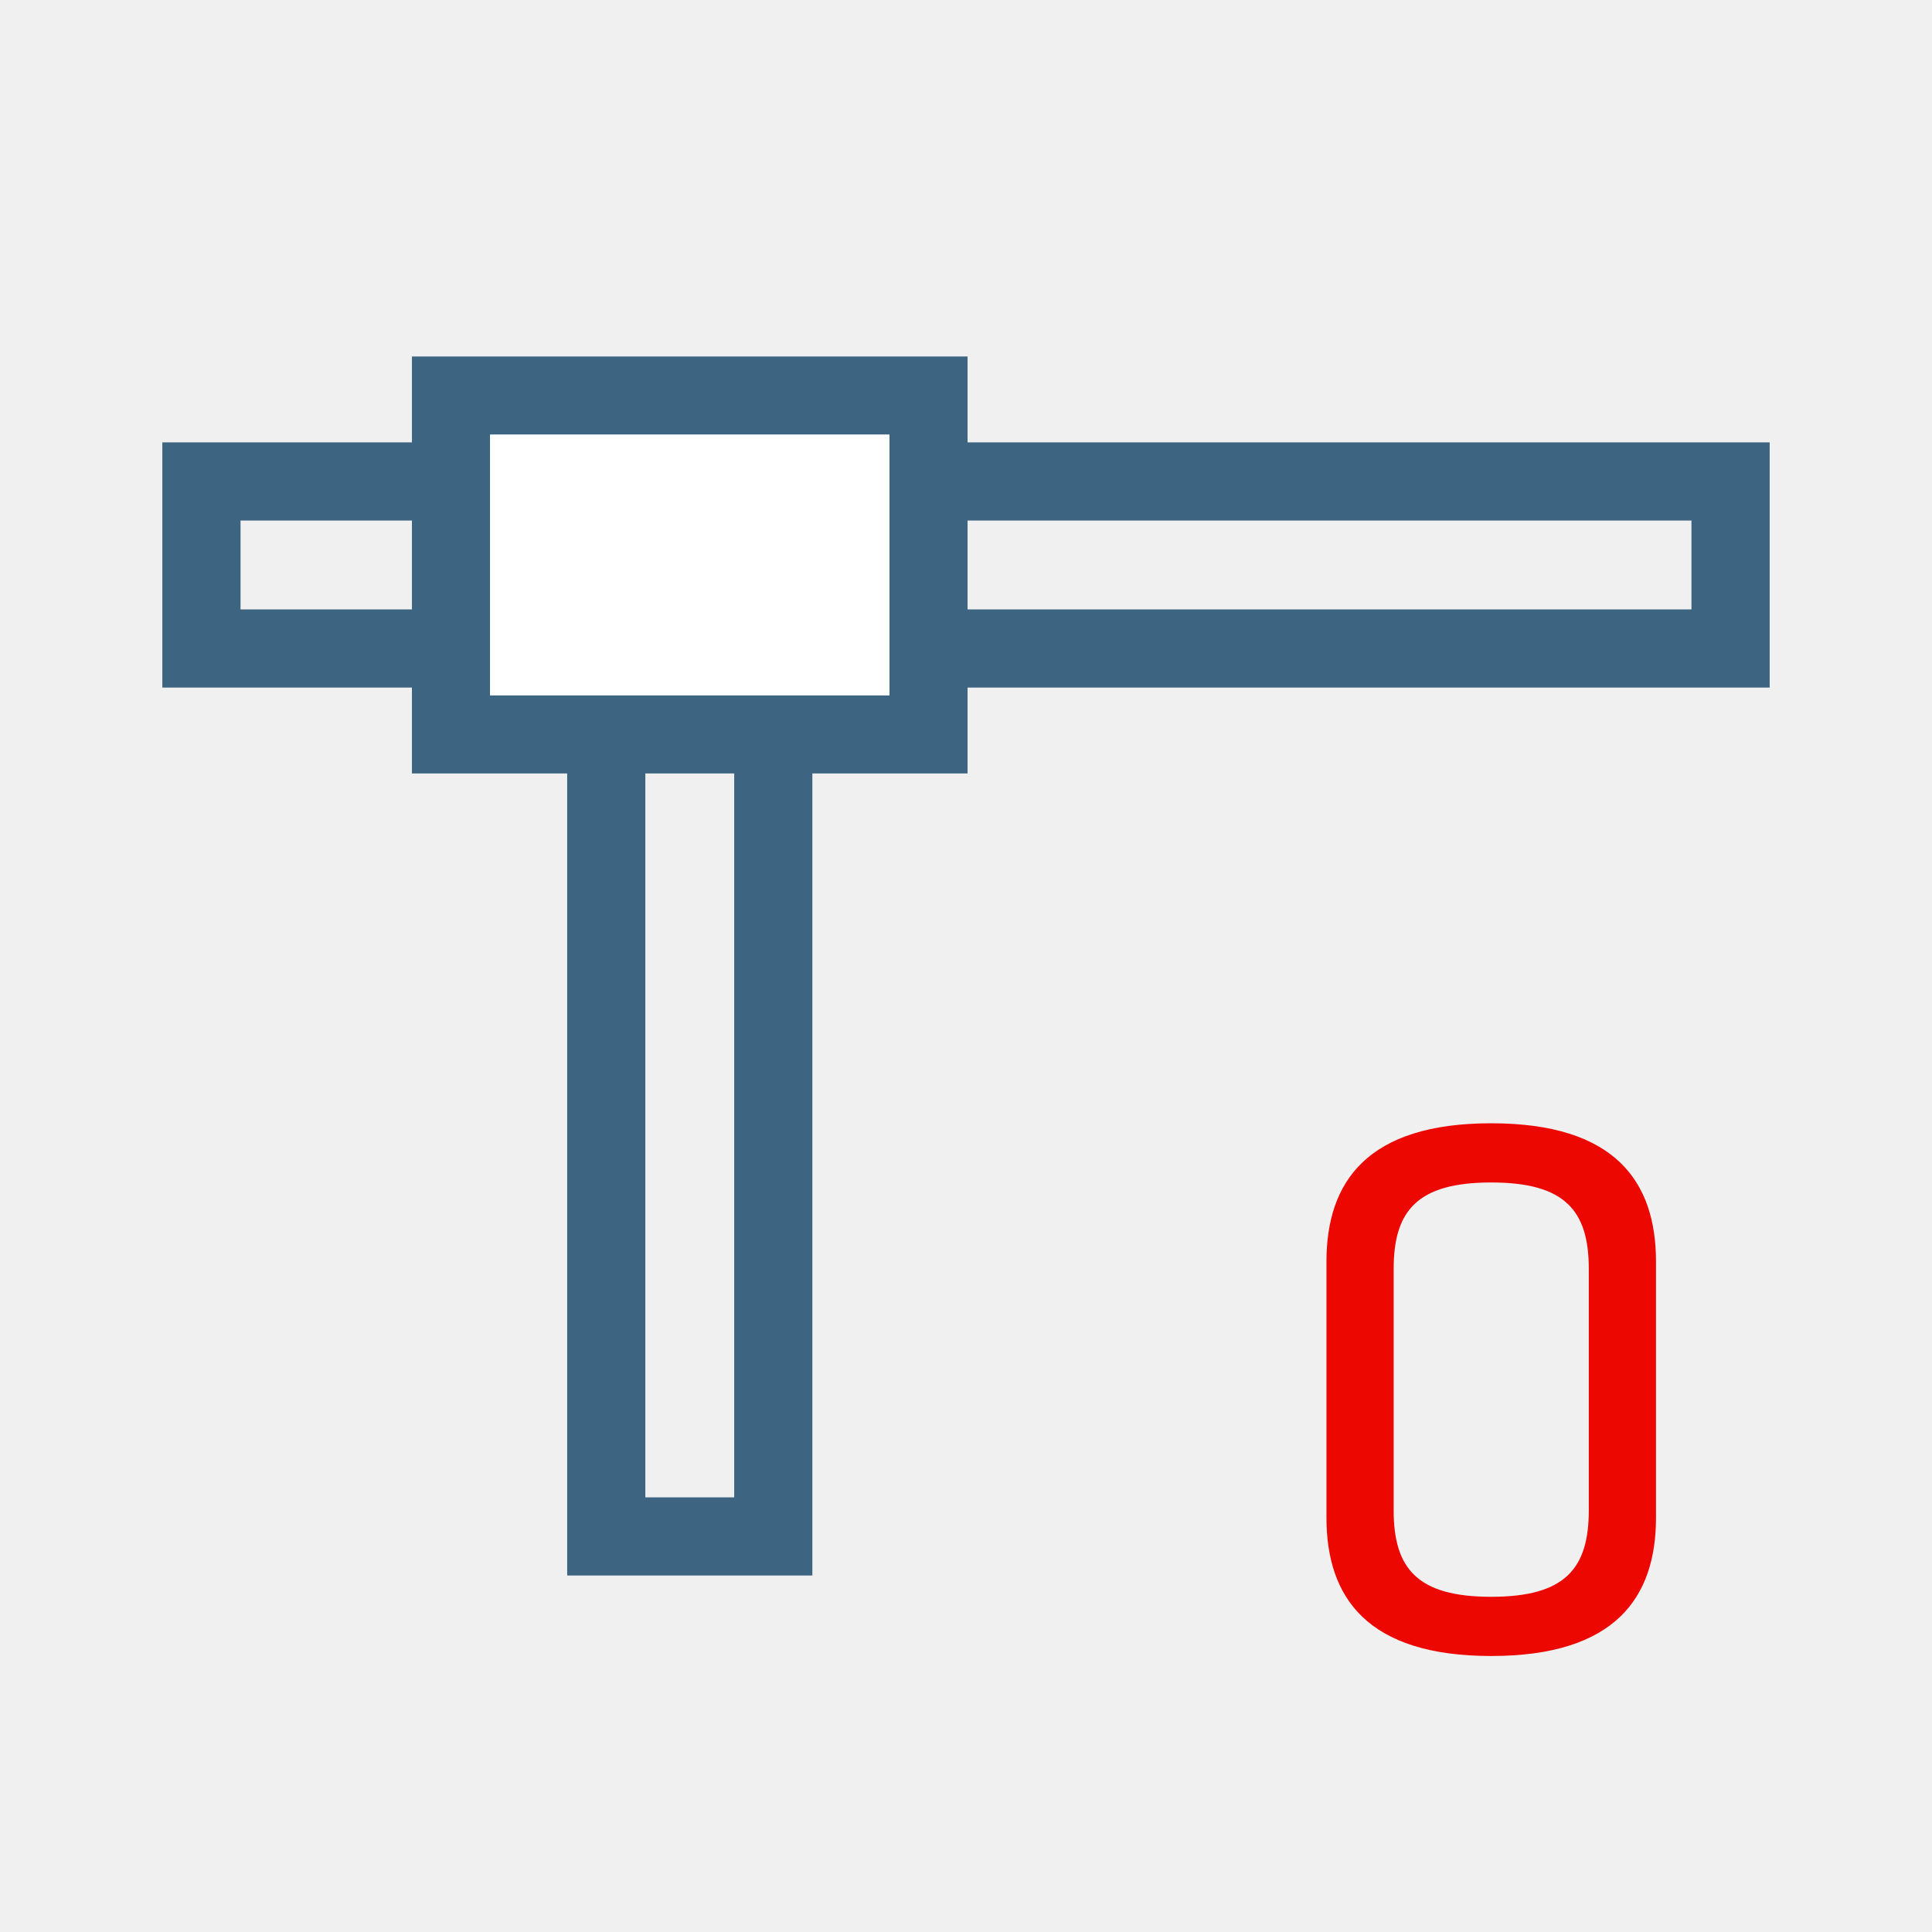
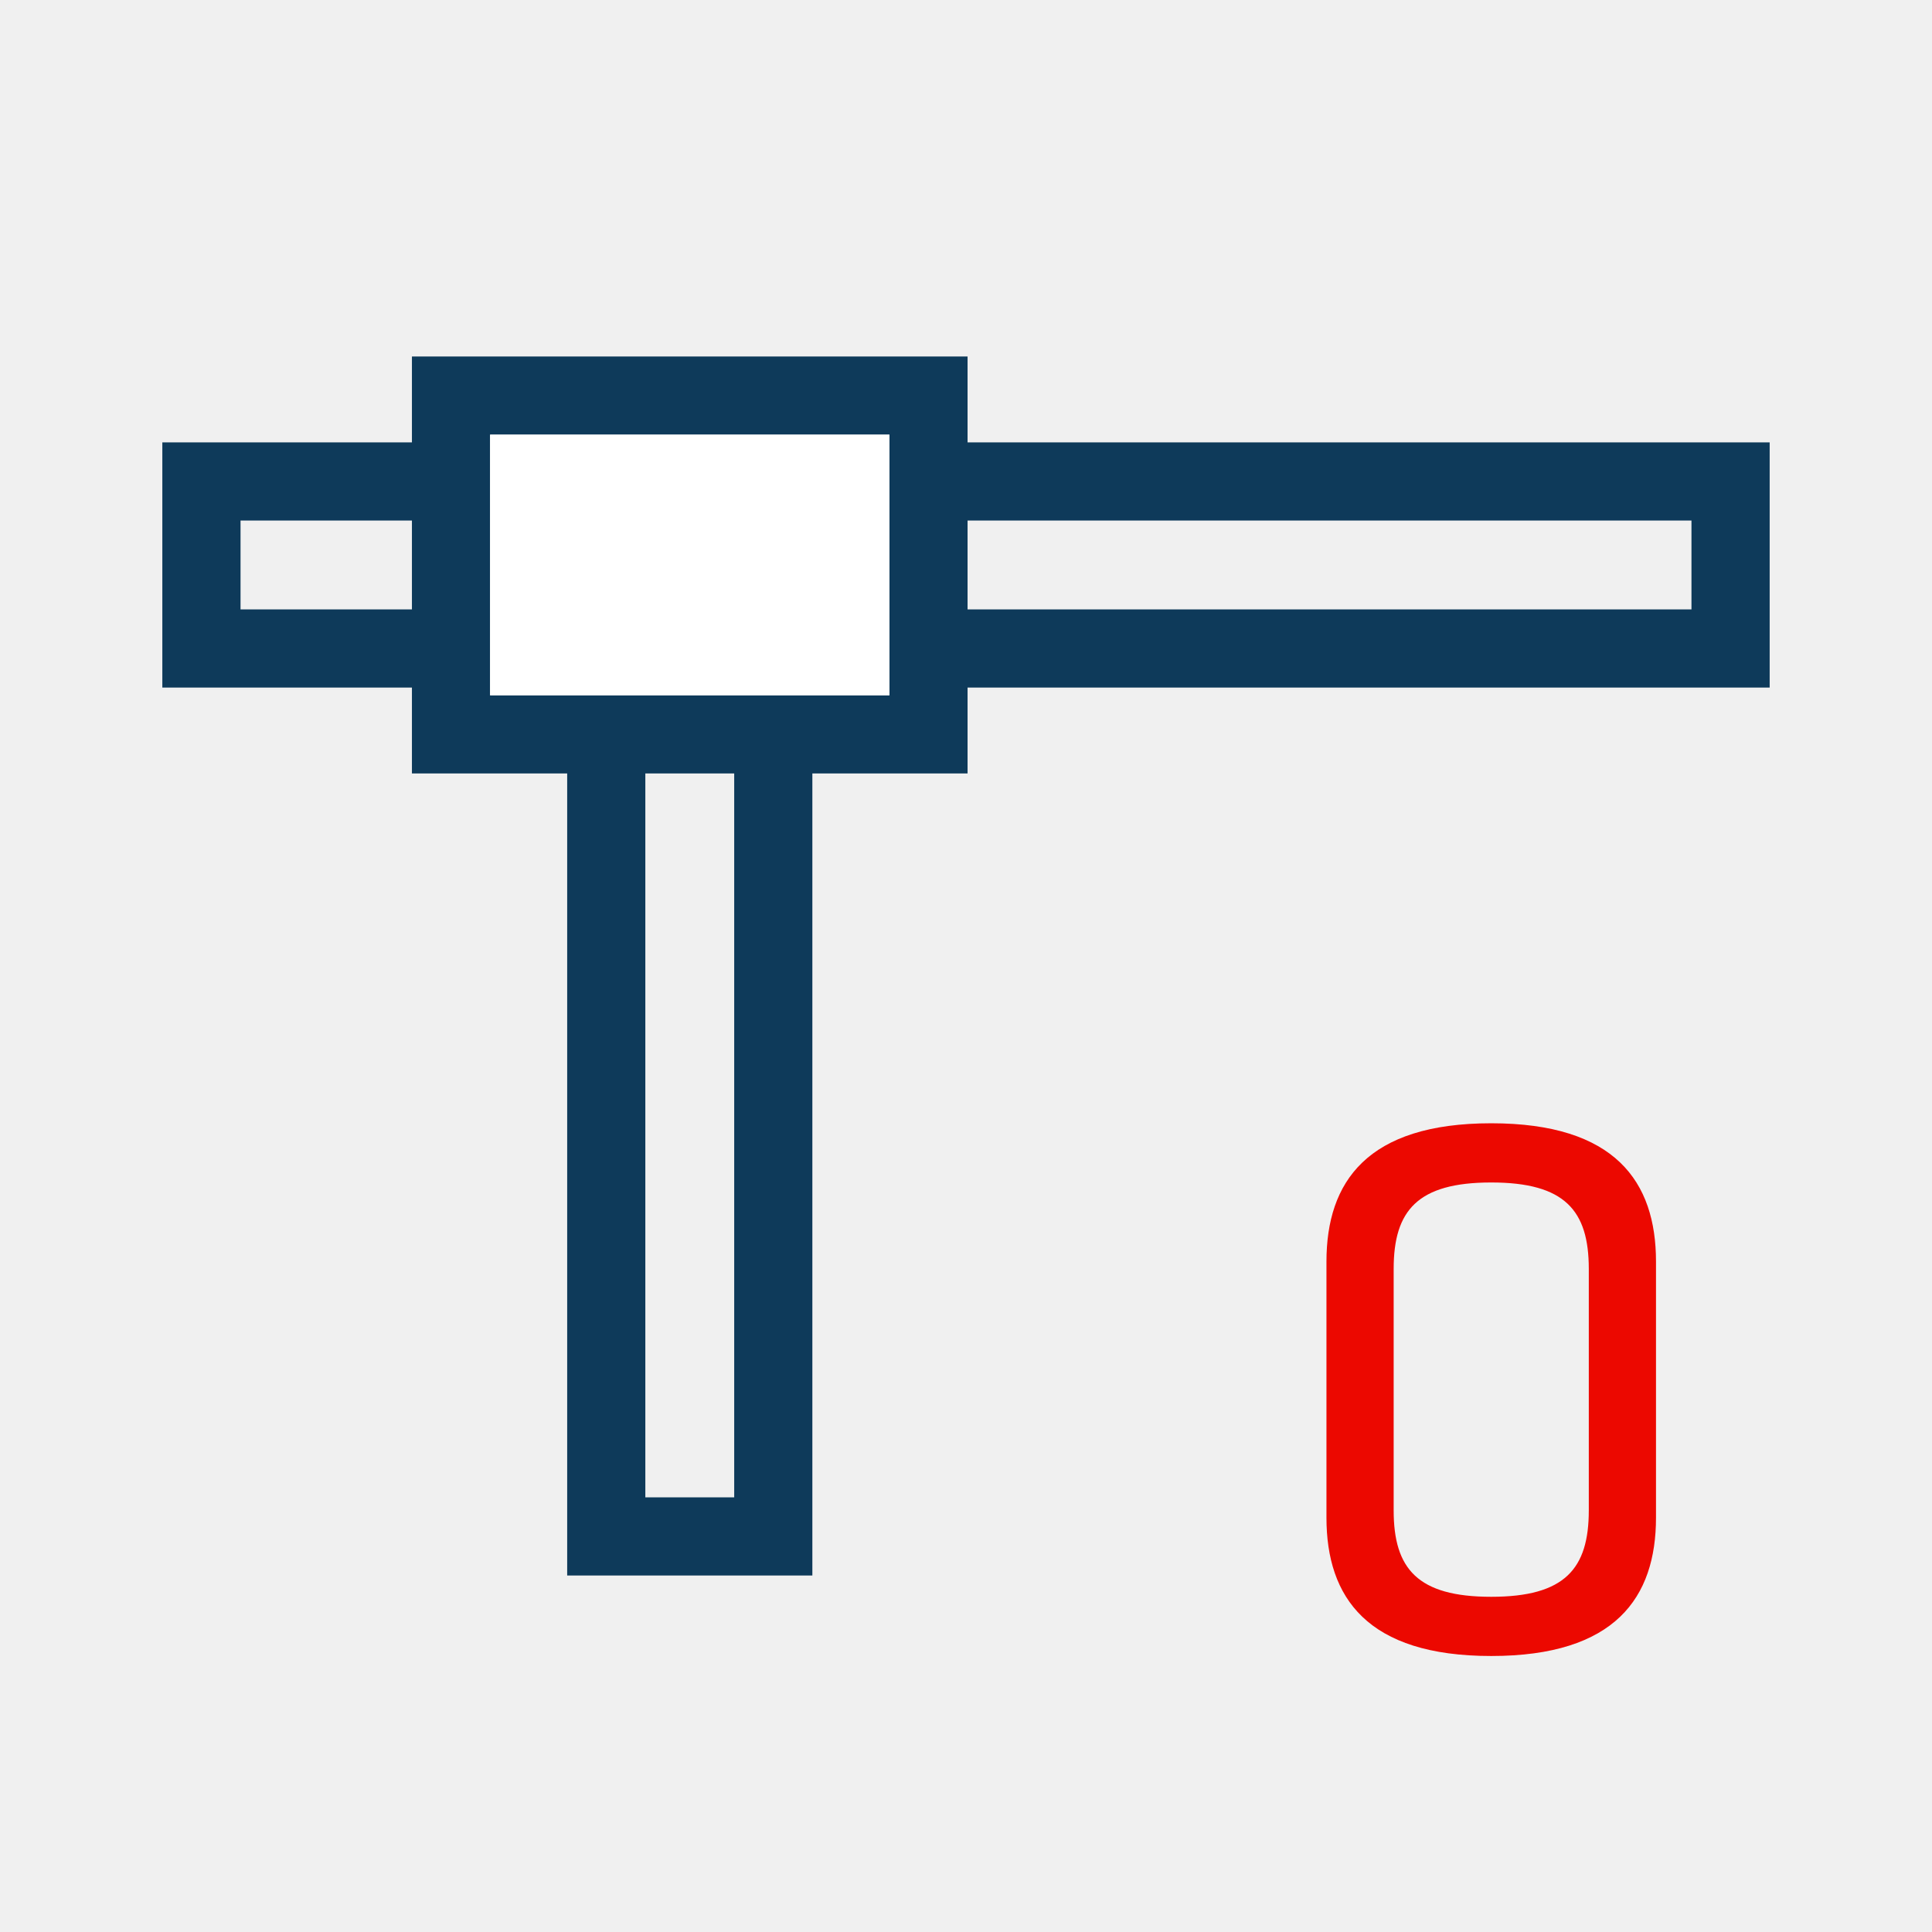
<svg xmlns="http://www.w3.org/2000/svg" version="1.1" id="Layer_1" x="0px" y="0px" width="42px" height="42px" viewBox="0 0 42 42" enable-background="new 0 0 42 42" xml:space="preserve">
  <g>
    <path fill="none" d="M32.418,25.706c-1.6,0-2.121,0.608-2.121,1.878v5.251c0,1.27,0.521,1.878,2.121,1.878   c1.6,0,2.121-0.608,2.121-1.878v-5.251C34.539,26.314,34.018,25.706,32.418,25.706z" />
    <rect x="5.229" y="11.316" fill="none" width="3.726" height="1.932" />
    <rect x="14.029" y="16.814" fill="none" width="1.932" height="15.736" />
    <rect x="21.034" y="11.316" fill="none" width="15.737" height="1.932" />
-     <path fill="#3D6480" d="M21.034,9.617V7.75H8.955v1.867H3.529v5.33h5.426v1.867h3.375V34.25h5.33V16.814h3.374v-1.867h17.437v-5.33   H21.034z M10.654,15.115V9.449h8.681v5.666H10.654z M5.229,13.248v-1.932h3.726v1.932H5.229z M15.961,32.551h-1.932V16.814h1.932   V32.551z M36.771,13.248H21.034v-1.932h15.737V13.248z" />
+     <path fill="#0E3A5A" d="M21.034,9.617V7.75H8.955v1.867H3.529v5.33h5.426v1.867h3.375V34.25h5.33V16.814h3.374v-1.867h17.437v-5.33   H21.034z M10.654,15.115V9.449h8.681v5.666H10.654z M5.229,13.248v-1.932h3.726v1.932H5.229z M15.961,32.551h-1.932V16.814h1.932   V32.551z M36.771,13.248H21.034v-1.932h15.737V13.248z" />
    <rect x="10.654" y="9.449" fill="#FFFFFF" width="8.681" height="5.666" />
    <path fill="#EC0800" d="M32.418,24.419c-2.695,0-3.582,1.27-3.582,3.008v5.565c0,1.738,0.887,3.008,3.582,3.008S36,34.73,36,32.992   v-5.565C36,25.688,35.113,24.419,32.418,24.419z M34.539,32.835c0,1.27-0.521,1.878-2.121,1.878c-1.6,0-2.121-0.608-2.121-1.878   v-5.251c0-1.27,0.521-1.878,2.121-1.878c1.6,0,2.121,0.608,2.121,1.878V32.835z" />
  </g>
</svg>
